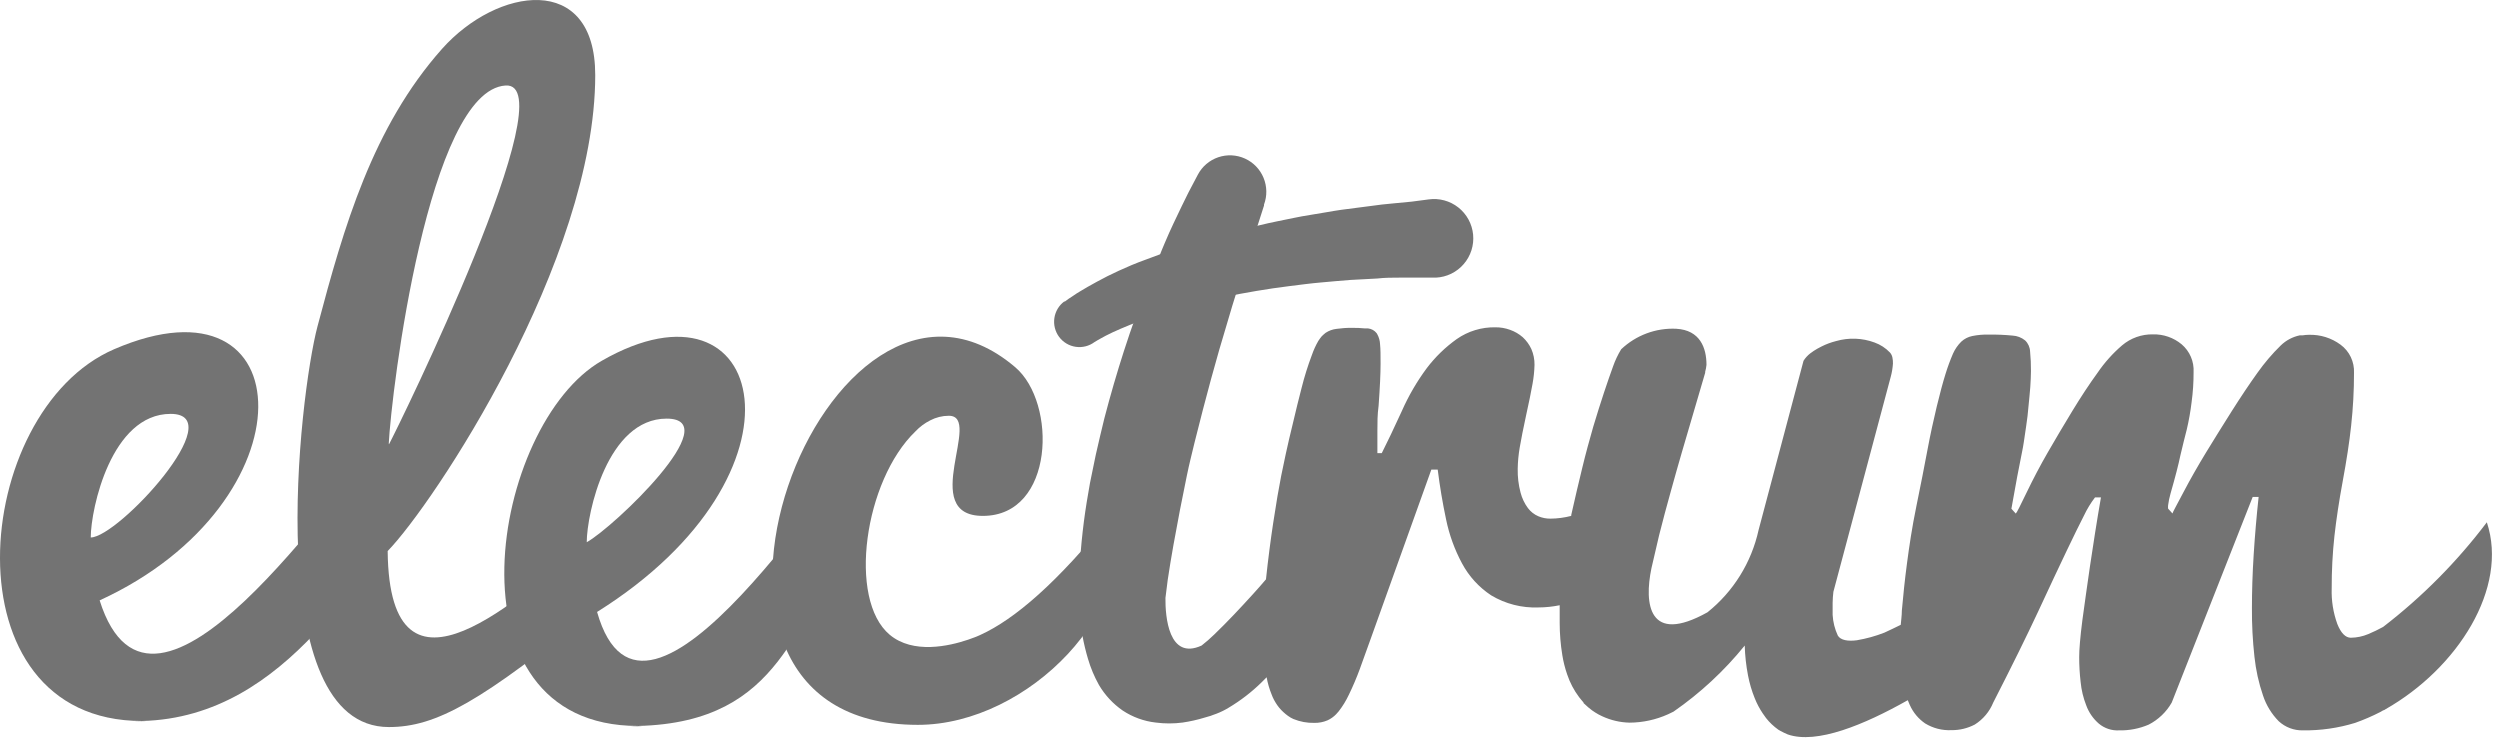
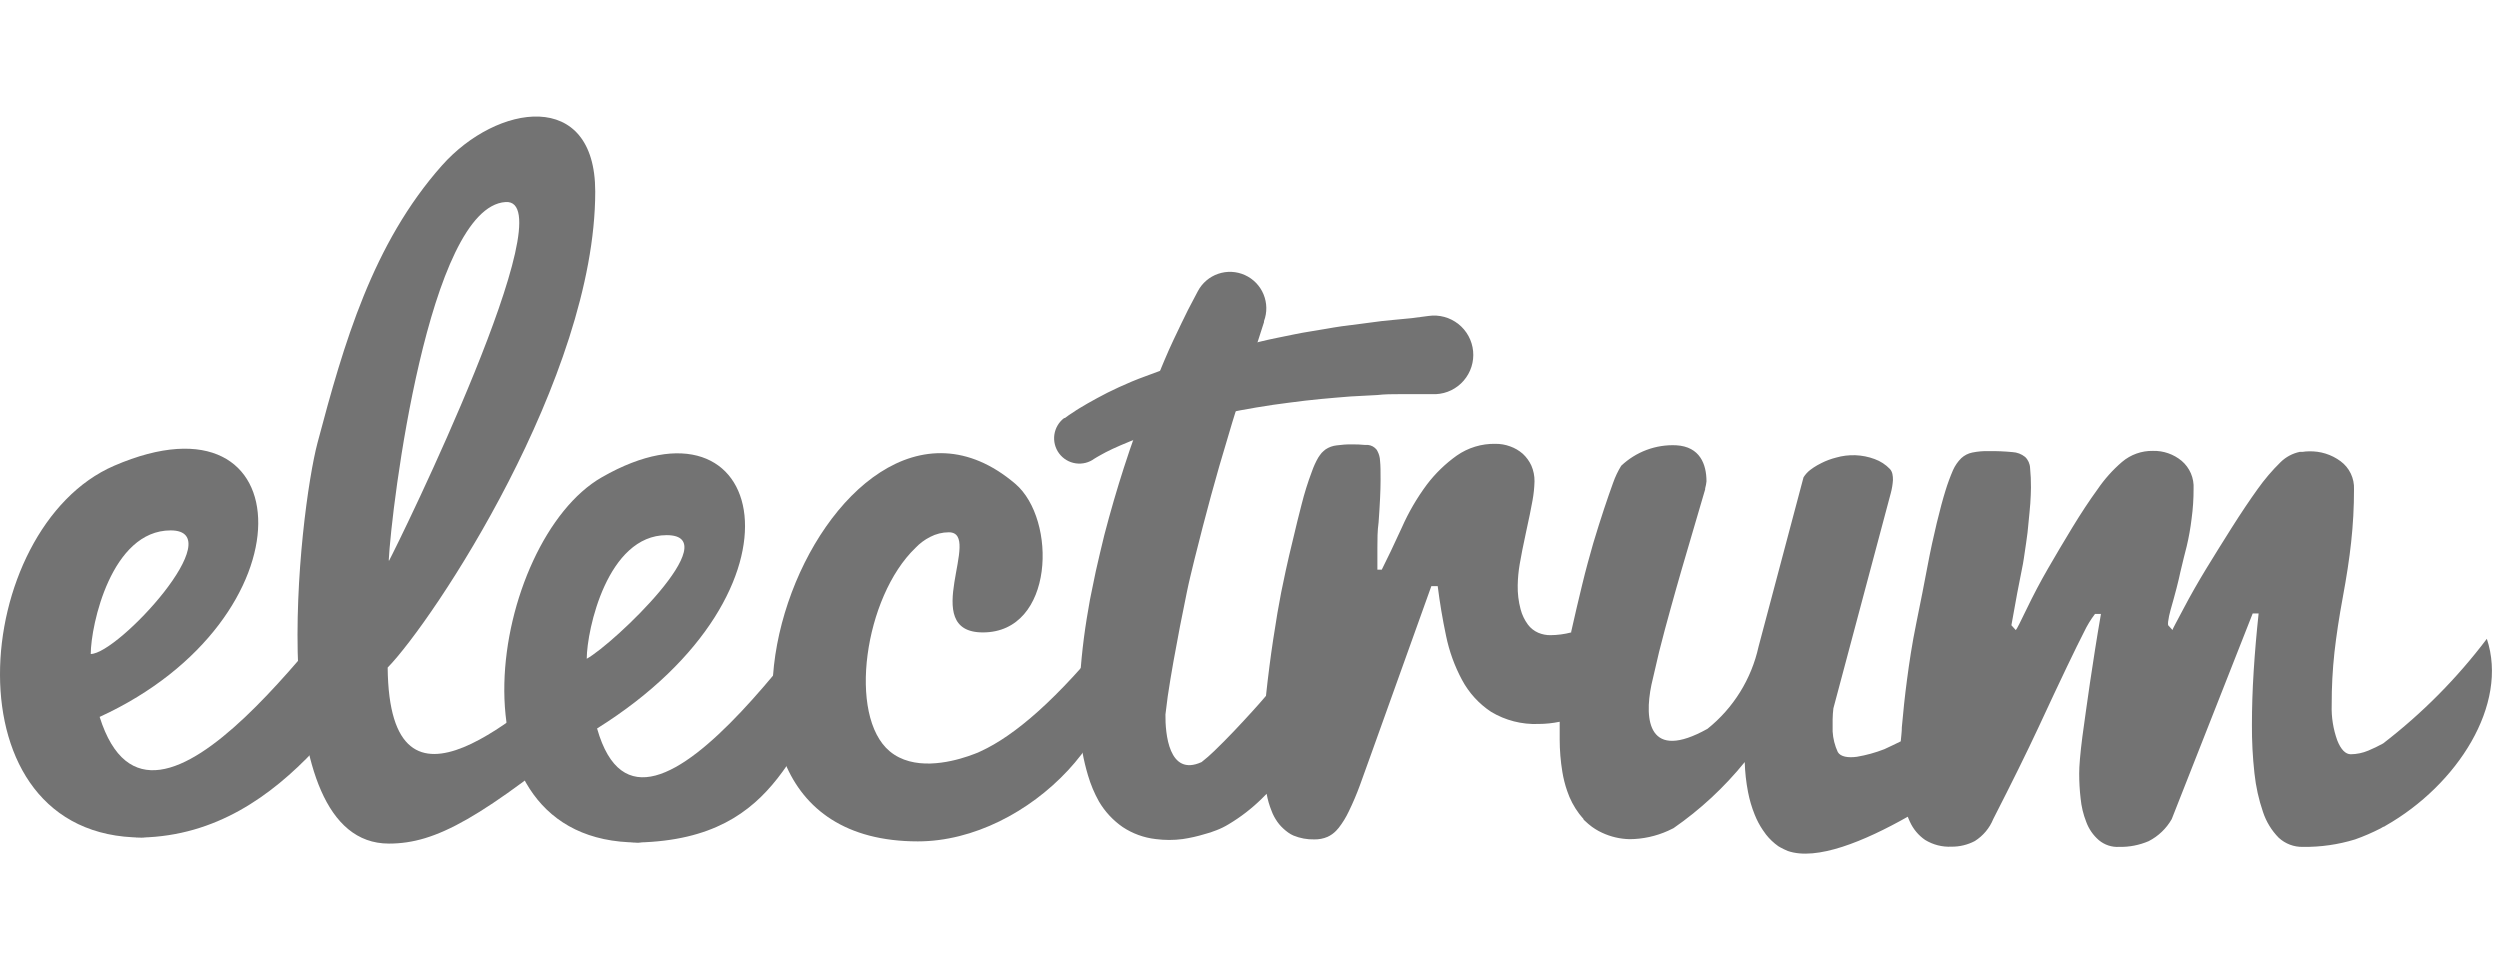
- <svg xmlns="http://www.w3.org/2000/svg" width="118" height="35" viewBox="0 0 118 35" fill="none">
+ <svg xmlns="http://www.w3.org/2000/svg" width="118" height="46" viewBox="0 0 118 35" fill="none">
  <path d="M6.705 34.031C-2.63 34.031 -1.401 19.416 5.388 16.483C14.35 12.615 14.791 23.71 4.703 28.338C7.229 36.334 15.963 22.91 18.188 20.783C18.966 21.579 19.106 22.863 19.884 23.664C17.088 26.648 13.66 33.859 6.7 34.031C5.58 34.062 7.431 34.031 6.705 34.031ZM8.054 19.535C5.258 19.535 4.288 23.996 4.283 25.369C5.585 25.359 10.943 19.535 8.054 19.535Z" fill="#737373" />
  <path d="M14.989 15.392C16.229 10.712 17.582 6.002 20.865 2.305C23.458 -0.606 28.095 -1.334 28.095 3.543C28.095 12.309 20.435 23.82 18.298 26.009C18.376 34.13 24.698 28 27.576 25.733C28.878 27.334 28.256 28.598 28.256 28.598C22.717 33.137 20.58 34.317 18.355 34.317C12.308 34.317 14.118 18.672 14.989 15.392ZM23.863 4.036C20.232 4.27 18.474 18.387 18.345 21.002C18.868 20.024 26.788 3.844 23.863 4.036Z" fill="#737373" />
  <path d="M30.116 34.265C20.781 34.265 23.193 20.004 28.41 17.025C36.19 12.564 38.653 22.333 28.182 28.884C30.438 36.818 39.535 21.881 41.76 19.759C42.543 20.555 39.392 25.295 40.169 26.09C37.374 29.064 37.076 34.099 30.116 34.265C30.843 34.265 28.986 34.317 30.116 34.265ZM31.465 19.759C28.669 19.759 27.7 24.22 27.694 25.593C28.965 24.891 34.354 19.759 31.465 19.759Z" fill="#737373" />
  <path d="M52.465 24.314C49.919 27.501 47.881 29.232 46.289 29.96L46.221 29.991L46.086 30.049L45.993 30.085L45.692 30.194C44.8 30.496 43.099 30.886 41.994 29.96C40.003 28.291 40.796 22.681 43.208 20.362C43.408 20.15 43.643 19.974 43.903 19.843C44.175 19.7 44.477 19.625 44.785 19.624C46.413 19.624 43.317 24.35 46.392 24.35C49.774 24.35 49.898 19.011 47.917 17.331C39.059 9.803 29.718 34.213 43.322 34.213C48.586 34.213 53.887 28.598 52.465 24.314Z" fill="#737373" />
  <path d="M50.255 14.238L50.447 14.097L50.675 13.947C50.763 13.884 50.862 13.822 50.976 13.754C51.194 13.619 51.463 13.468 51.775 13.297C52.086 13.125 52.438 12.948 52.812 12.777C53.185 12.605 53.621 12.418 54.072 12.257C54.523 12.096 55 11.903 55.498 11.737C55.996 11.57 56.535 11.389 57.054 11.248C57.573 11.108 58.091 10.941 58.662 10.817C59.232 10.692 59.746 10.551 60.28 10.447C60.814 10.344 61.317 10.224 61.836 10.146C62.355 10.068 62.842 9.969 63.314 9.902L64.642 9.73C65.052 9.668 65.43 9.631 65.767 9.6L66.633 9.517L67.427 9.413C67.675 9.377 67.927 9.393 68.169 9.458C68.41 9.523 68.636 9.637 68.833 9.792C69.03 9.947 69.193 10.141 69.313 10.361C69.433 10.581 69.507 10.824 69.531 11.073C69.555 11.323 69.528 11.575 69.452 11.814C69.376 12.053 69.252 12.274 69.088 12.464C68.925 12.654 68.724 12.809 68.499 12.919C68.274 13.029 68.029 13.092 67.779 13.104H67.645H67.582H66.867H66.042C65.726 13.104 65.368 13.104 65.005 13.146L63.745 13.213C63.298 13.245 62.832 13.291 62.344 13.333C61.857 13.375 61.359 13.442 60.856 13.505C60.353 13.567 59.819 13.645 59.3 13.733C58.781 13.822 58.263 13.915 57.785 14.019C57.308 14.123 56.81 14.243 56.339 14.352C55.867 14.461 55.426 14.602 55.011 14.732C54.596 14.862 54.202 14.997 53.849 15.132C53.496 15.267 53.175 15.397 52.895 15.517C52.615 15.636 52.376 15.751 52.195 15.844L51.956 15.974L51.79 16.068C51.745 16.091 51.702 16.117 51.66 16.146C51.407 16.335 51.088 16.416 50.775 16.37C50.462 16.325 50.179 16.156 49.99 15.902C49.801 15.647 49.721 15.328 49.766 15.014C49.812 14.7 49.98 14.417 50.234 14.227L50.255 14.238Z" fill="#737373" />
  <path d="M117.379 24.652C115.975 26.51 114.328 28.172 112.483 29.591C112.256 29.716 112.022 29.829 111.783 29.929C111.522 30.039 111.242 30.097 110.959 30.101C110.71 30.101 110.492 29.882 110.321 29.451C110.127 28.915 110.037 28.346 110.056 27.777C110.053 26.946 110.096 26.117 110.186 25.291C110.274 24.511 110.404 23.643 110.58 22.692C110.756 21.74 110.891 20.872 110.974 20.092C111.065 19.263 111.11 18.43 111.109 17.596C111.12 17.34 111.068 17.085 110.958 16.854C110.848 16.623 110.682 16.422 110.476 16.27C110.045 15.951 109.519 15.787 108.983 15.803C108.88 15.803 108.778 15.812 108.677 15.829H108.547C108.209 15.9 107.898 16.066 107.65 16.307C107.247 16.701 106.881 17.131 106.555 17.591C106.182 18.111 105.777 18.714 105.342 19.401C104.911 20.087 104.502 20.737 104.123 21.361C103.744 21.985 103.387 22.608 103.06 23.232C102.733 23.856 102.541 24.194 102.541 24.236L102.334 24.007C102.329 23.955 102.329 23.903 102.334 23.851C102.358 23.665 102.396 23.481 102.448 23.3C102.673 22.517 102.828 21.913 102.915 21.491C103.029 21.012 103.127 20.607 103.215 20.274C103.316 19.847 103.392 19.415 103.444 18.979C103.507 18.512 103.539 18.042 103.537 17.57C103.551 17.321 103.508 17.072 103.41 16.843C103.312 16.614 103.162 16.411 102.972 16.25C102.591 15.935 102.111 15.769 101.618 15.782C101.085 15.772 100.567 15.957 100.161 16.302C99.72 16.68 99.331 17.116 99.004 17.596C98.626 18.116 98.231 18.714 97.816 19.395C97.401 20.076 97.018 20.726 96.66 21.345C96.302 21.964 95.97 22.598 95.664 23.232C95.358 23.867 95.192 24.2 95.145 24.241L94.938 24.012C95.125 22.945 95.306 21.979 95.483 21.116C95.483 21.116 95.545 20.763 95.633 20.128C95.685 19.796 95.721 19.473 95.747 19.156C95.773 18.839 95.814 18.543 95.83 18.262C95.846 17.981 95.861 17.742 95.861 17.518C95.864 17.208 95.85 16.897 95.82 16.588C95.812 16.391 95.728 16.204 95.586 16.068C95.415 15.93 95.204 15.849 94.985 15.839C94.612 15.803 94.238 15.788 93.864 15.792C93.605 15.786 93.346 15.809 93.092 15.86C92.898 15.899 92.719 15.991 92.573 16.125C92.41 16.286 92.278 16.477 92.184 16.686C92.047 17.004 91.927 17.328 91.826 17.659C91.702 18.054 91.567 18.558 91.416 19.182C91.266 19.806 91.116 20.487 90.971 21.262C90.825 22.037 90.659 22.889 90.452 23.898C90.244 24.907 90.115 25.796 90.011 26.581C89.907 27.366 89.829 28.114 89.767 28.822C89.767 29.056 89.731 29.279 89.715 29.492C89.466 29.617 89.197 29.742 88.943 29.861C88.524 30.025 88.089 30.145 87.646 30.22C87.226 30.277 86.873 30.22 86.744 29.997C86.602 29.691 86.519 29.361 86.5 29.024C86.5 28.837 86.5 28.64 86.5 28.453C86.503 28.279 86.515 28.105 86.536 27.933L89.243 17.784C89.299 17.579 89.333 17.37 89.347 17.16C89.35 17.062 89.341 16.964 89.321 16.869C89.303 16.784 89.264 16.705 89.207 16.64C89.005 16.428 88.756 16.266 88.481 16.167C87.897 15.95 87.259 15.927 86.661 16.099C86.424 16.159 86.194 16.244 85.976 16.354L85.779 16.458C85.662 16.524 85.549 16.599 85.442 16.681C85.317 16.778 85.21 16.896 85.126 17.03L83.004 25.021C82.667 26.552 81.816 27.922 80.593 28.9C77.802 30.459 77.6 28.489 77.948 26.82C78.067 26.3 78.191 25.78 78.311 25.26C78.487 24.553 78.674 23.872 78.855 23.217C79.037 22.562 79.208 21.948 79.374 21.381C80.038 19.109 80.484 17.596 80.484 17.596V17.55C80.514 17.442 80.535 17.333 80.546 17.222C80.546 16.421 80.245 15.579 79.115 15.517C78.64 15.495 78.165 15.57 77.72 15.736C77.275 15.902 76.867 16.157 76.521 16.484C76.365 16.738 76.237 17.008 76.138 17.29C75.889 17.976 75.557 18.953 75.199 20.149C75.028 20.747 74.846 21.402 74.68 22.094C74.514 22.785 74.333 23.534 74.162 24.309C74.162 24.309 74.162 24.34 74.162 24.35C73.841 24.434 73.512 24.477 73.181 24.48C72.984 24.482 72.788 24.443 72.606 24.366C72.412 24.282 72.244 24.15 72.118 23.981C71.957 23.763 71.839 23.516 71.771 23.253C71.673 22.885 71.628 22.506 71.636 22.125C71.642 21.792 71.673 21.46 71.729 21.132C71.797 20.737 71.895 20.232 72.03 19.614C72.165 18.995 72.269 18.501 72.336 18.116C72.39 17.821 72.421 17.522 72.429 17.222C72.433 16.965 72.382 16.709 72.279 16.473C72.182 16.263 72.044 16.074 71.874 15.917C71.699 15.764 71.497 15.646 71.278 15.569C71.055 15.487 70.82 15.447 70.583 15.449C69.931 15.436 69.292 15.631 68.757 16.005C68.221 16.387 67.745 16.848 67.347 17.373C66.878 18.004 66.482 18.686 66.164 19.406C65.786 20.227 65.475 20.887 65.22 21.387H65.013C65.013 21.246 65.013 21.101 65.013 20.95C65.013 20.799 65.013 20.648 65.013 20.492C65.013 20.44 65.013 20.383 65.013 20.326C65.013 19.962 65.013 19.567 65.07 19.151C65.132 18.295 65.163 17.634 65.163 17.17C65.163 16.78 65.163 16.468 65.138 16.244C65.132 16.084 65.089 15.928 65.013 15.787C65.003 15.765 64.991 15.744 64.977 15.725C64.927 15.662 64.866 15.611 64.797 15.572C64.727 15.534 64.651 15.51 64.572 15.501H64.422C64.219 15.48 64.014 15.472 63.81 15.475C63.569 15.472 63.328 15.488 63.089 15.522C62.904 15.542 62.726 15.606 62.57 15.709C62.504 15.76 62.442 15.816 62.383 15.875C62.326 15.945 62.272 16.018 62.223 16.094C62.102 16.304 62.001 16.525 61.922 16.754C61.729 17.264 61.566 17.785 61.434 18.314C61.31 18.792 61.17 19.354 61.014 20.024C60.962 20.248 60.905 20.477 60.848 20.716C60.791 20.955 60.739 21.194 60.688 21.428C60.532 22.13 60.402 22.796 60.294 23.435C60.153 24.283 60.024 25.114 59.92 25.931C59.858 26.419 59.801 26.887 59.754 27.345C59.557 27.579 59.349 27.813 59.132 28.052C58.561 28.681 57.939 29.347 57.311 29.95C57.122 30.134 56.923 30.308 56.715 30.47C55.159 31.182 54.998 29.097 55.009 28.224C55.04 27.943 55.076 27.657 55.117 27.366C55.278 26.284 55.481 25.182 55.693 24.075C55.802 23.529 55.911 22.983 56.02 22.447C56.129 21.912 56.258 21.407 56.383 20.887C56.642 19.848 56.902 18.844 57.161 17.893C57.42 16.941 57.68 16.042 57.934 15.21C58.084 14.69 58.234 14.201 58.38 13.739C58.805 12.314 59.344 10.692 59.344 10.692L59.661 9.704V9.657C59.814 9.248 59.806 8.796 59.639 8.392C59.472 7.988 59.158 7.664 58.761 7.484C58.363 7.304 57.913 7.282 57.5 7.423C57.087 7.564 56.743 7.857 56.539 8.243L56.331 8.638C56.191 8.893 55.999 9.267 55.771 9.745C55.543 10.224 55.252 10.811 54.967 11.492L54.817 11.851L53.608 14.929C53.422 15.449 53.23 16 53.048 16.572C52.727 17.57 52.41 18.652 52.125 19.749C51.985 20.31 51.855 20.882 51.721 21.465C51.663 21.756 51.601 22.052 51.539 22.349L51.446 22.806L51.373 23.232C51.154 24.458 51.014 25.696 50.953 26.939C50.917 27.599 50.917 28.261 50.953 28.92C51.007 29.657 51.141 30.386 51.352 31.094C51.478 31.525 51.652 31.94 51.871 32.331C52.153 32.81 52.535 33.221 52.991 33.537C53.458 33.846 53.991 34.041 54.547 34.104C54.971 34.16 55.399 34.16 55.823 34.104C56.174 34.052 56.521 33.974 56.86 33.87L57.145 33.787L57.239 33.751L57.415 33.688C57.617 33.611 57.811 33.515 57.996 33.402C58.56 33.065 59.083 32.662 59.552 32.201L59.785 31.967C59.835 32.249 59.915 32.524 60.024 32.789L60.07 32.903C60.111 32.995 60.158 33.083 60.211 33.168C60.31 33.332 60.432 33.481 60.574 33.61C60.644 33.675 60.719 33.736 60.797 33.792C60.876 33.85 60.961 33.899 61.051 33.938C61.363 34.066 61.699 34.128 62.036 34.12C62.25 34.124 62.462 34.084 62.658 34C62.81 33.931 62.947 33.834 63.063 33.714C63.107 33.67 63.148 33.623 63.187 33.574C63.375 33.332 63.535 33.071 63.665 32.794C63.858 32.397 64.031 31.991 64.183 31.577L64.702 30.137L67.559 22.166H67.86C67.959 22.957 68.088 23.726 68.254 24.511C68.403 25.238 68.656 25.938 69.007 26.591C69.332 27.2 69.805 27.719 70.381 28.099C71.055 28.504 71.831 28.702 72.616 28.671C72.952 28.67 73.288 28.635 73.617 28.567C73.617 28.837 73.617 29.113 73.617 29.399C73.618 29.911 73.659 30.422 73.742 30.927C73.792 31.235 73.868 31.538 73.97 31.832C74.099 32.219 74.29 32.582 74.535 32.908L74.654 33.054L74.743 33.158V33.184L74.8 33.236L74.966 33.387L75.142 33.527L75.297 33.631C75.402 33.698 75.511 33.757 75.624 33.808C76.031 33.997 76.472 34.1 76.921 34.109C77.545 34.105 78.161 33.97 78.731 33.714L78.99 33.589C80.252 32.715 81.384 31.664 82.351 30.47C82.365 30.943 82.416 31.414 82.506 31.879C82.576 32.247 82.682 32.608 82.823 32.955C82.923 33.207 83.05 33.448 83.201 33.672C83.253 33.751 83.305 33.818 83.357 33.891C83.523 34.102 83.719 34.287 83.938 34.442L84.036 34.499C84.149 34.561 84.265 34.616 84.384 34.666C85.743 35.139 87.988 34.213 90.047 33.049C90.078 33.127 90.11 33.21 90.146 33.283C90.302 33.631 90.552 33.93 90.867 34.146C91.241 34.374 91.674 34.485 92.112 34.463C92.494 34.467 92.872 34.376 93.211 34.198C93.603 33.951 93.908 33.587 94.082 33.158C94.95 31.463 95.657 30.03 96.204 28.858C96.748 27.688 97.194 26.732 97.547 25.998C97.899 25.265 98.169 24.709 98.366 24.329C98.509 24.028 98.682 23.742 98.885 23.477H99.165C98.963 24.636 98.797 25.723 98.646 26.732L98.46 28.031C98.397 28.468 98.34 28.879 98.288 29.274C98.237 29.669 98.2 30.012 98.174 30.314C98.148 30.615 98.138 30.834 98.138 31.016C98.138 31.407 98.16 31.797 98.205 32.185C98.241 32.565 98.33 32.938 98.47 33.293C98.592 33.627 98.797 33.924 99.066 34.156C99.333 34.379 99.674 34.493 100.021 34.473C100.5 34.484 100.975 34.392 101.416 34.203C101.872 33.97 102.251 33.608 102.505 33.163L106.327 23.456H106.607C106.509 24.371 106.431 25.27 106.374 26.17C106.317 27.07 106.291 27.912 106.291 28.707C106.286 29.473 106.326 30.239 106.41 31C106.476 31.623 106.611 32.237 106.815 32.83C106.966 33.286 107.219 33.7 107.556 34.042C107.867 34.328 108.276 34.483 108.697 34.473C109.532 34.484 110.363 34.365 111.161 34.12C111.573 33.974 111.975 33.8 112.364 33.6L112.488 33.527C112.525 33.527 112.566 33.496 112.597 33.475C115.994 31.546 118.411 27.756 117.379 24.652Z" fill="#737373" />
  <g style="mix-blend-mode:darken" opacity="0.85">
    <path d="M90.062 33.059C90.094 33.137 90.125 33.221 90.161 33.294L90.062 33.059Z" fill="#737373" />
  </g>
</svg>
